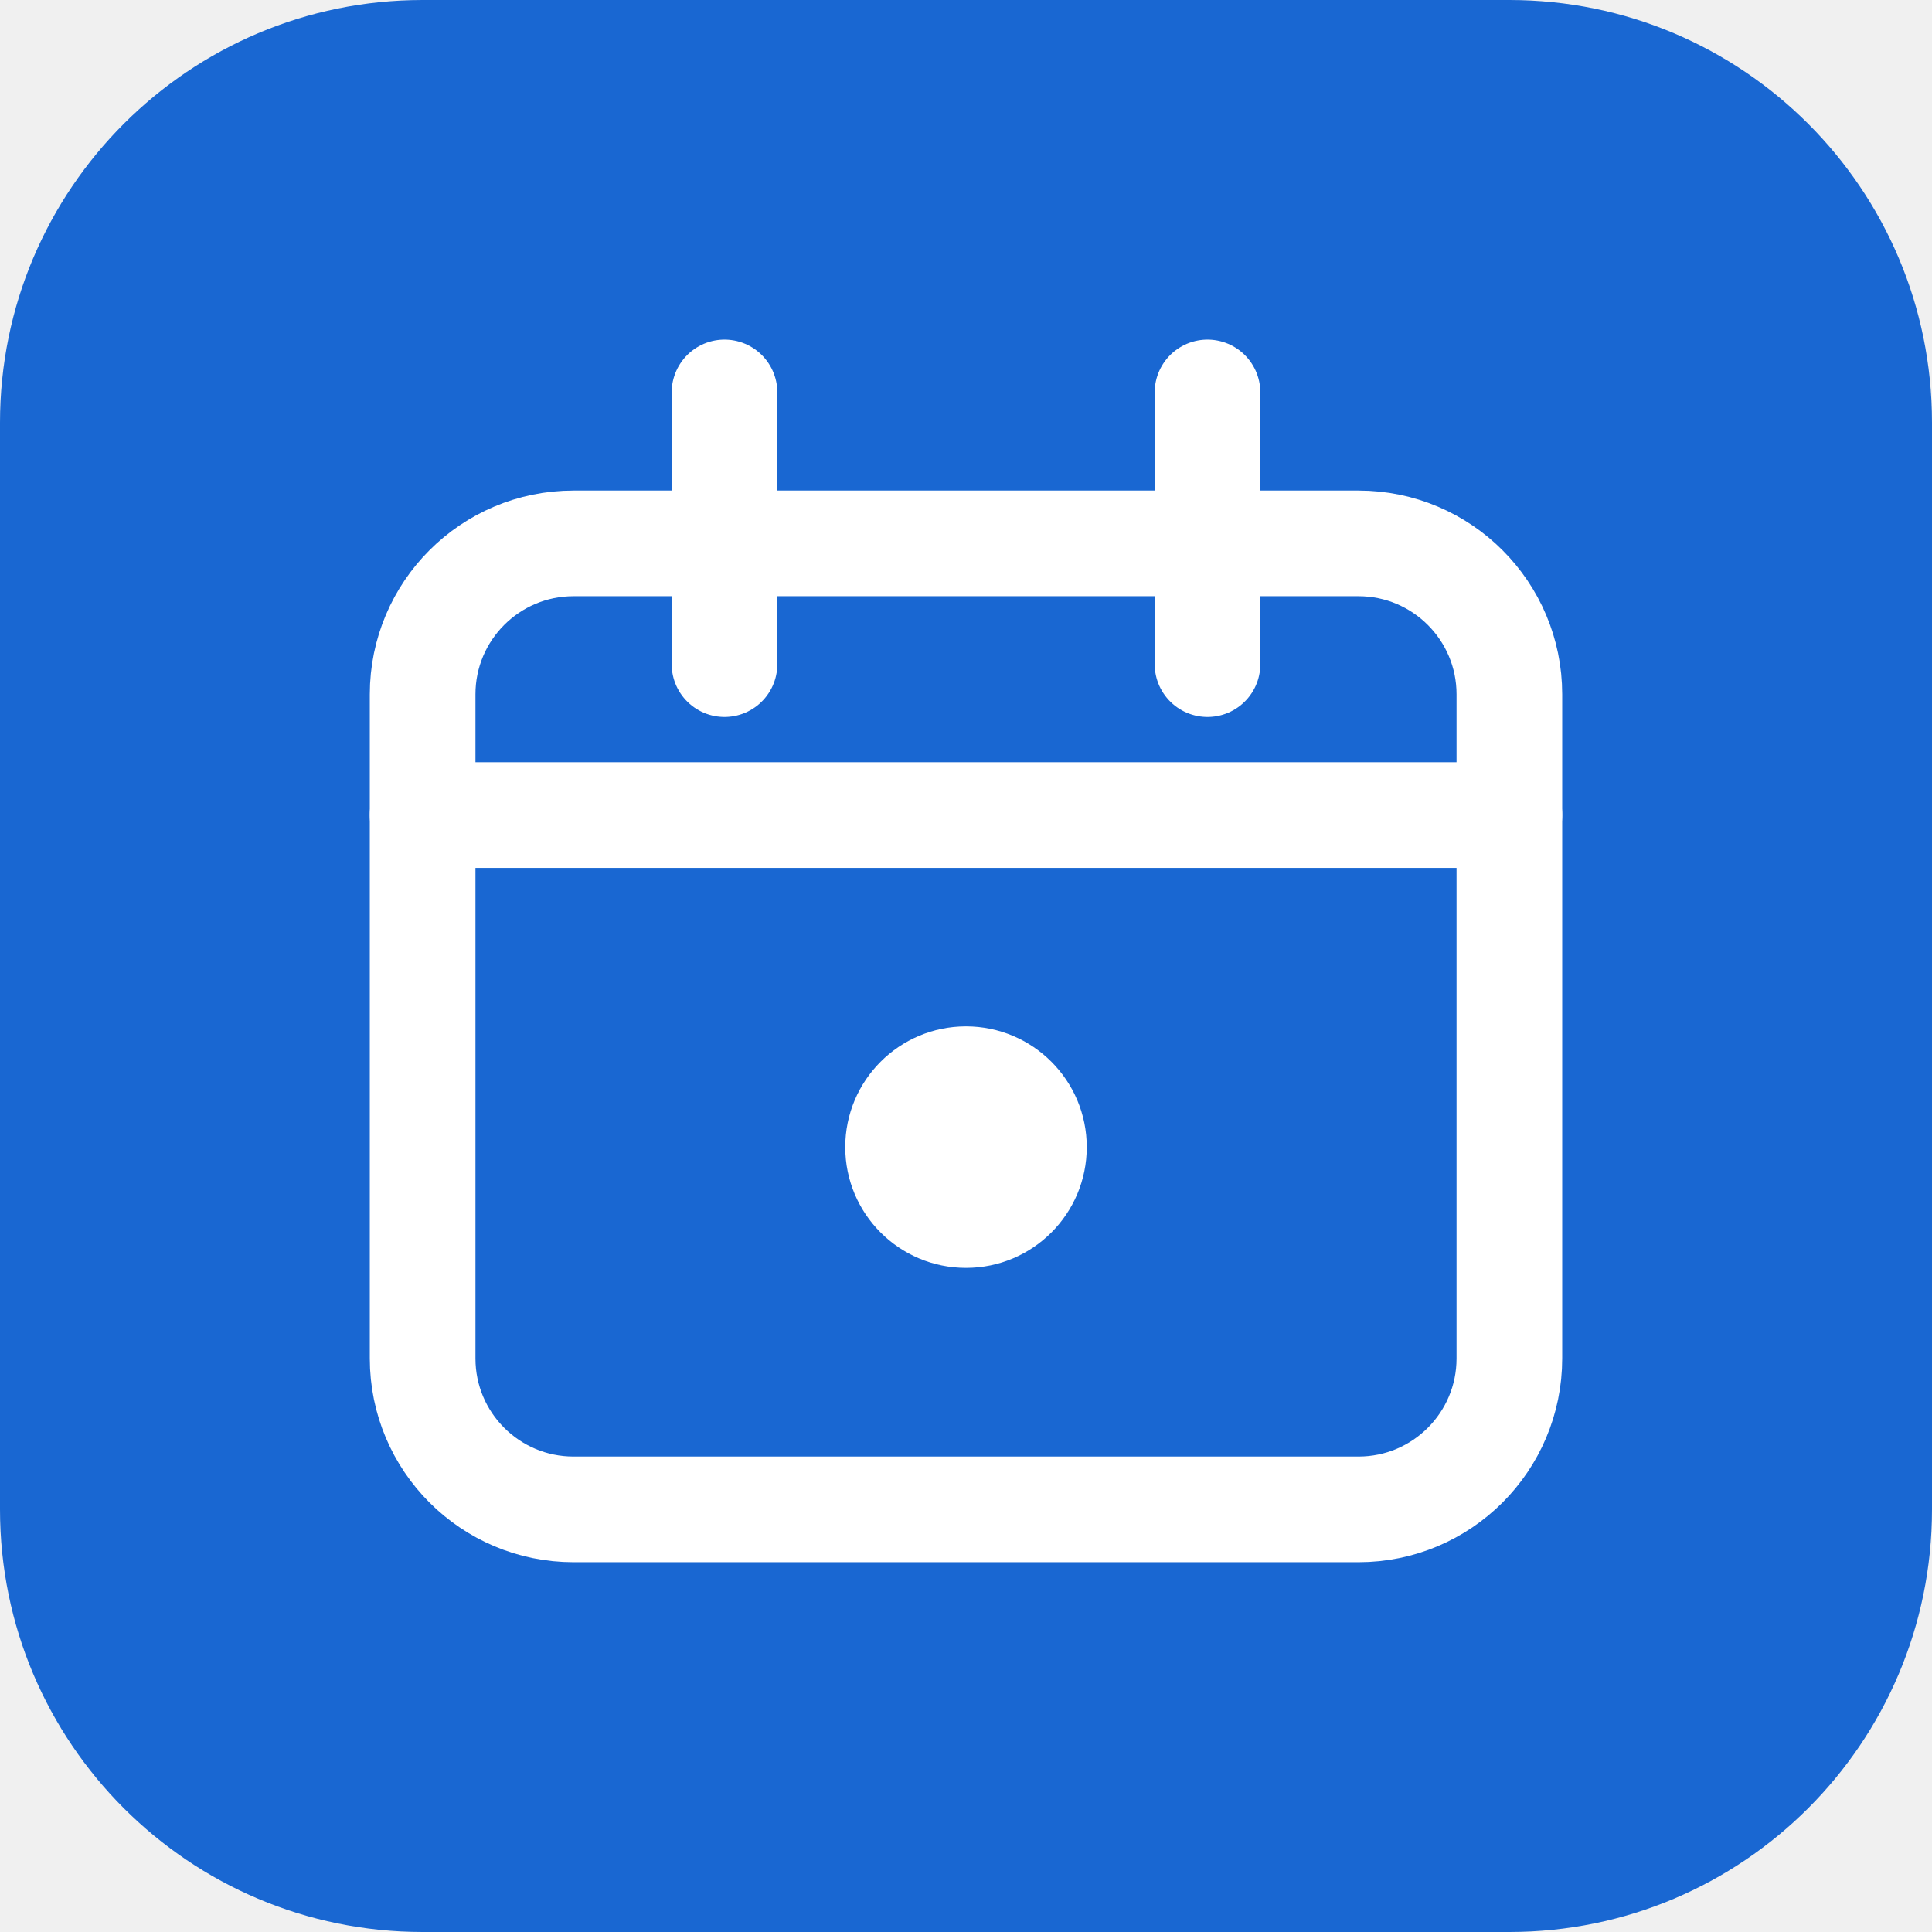
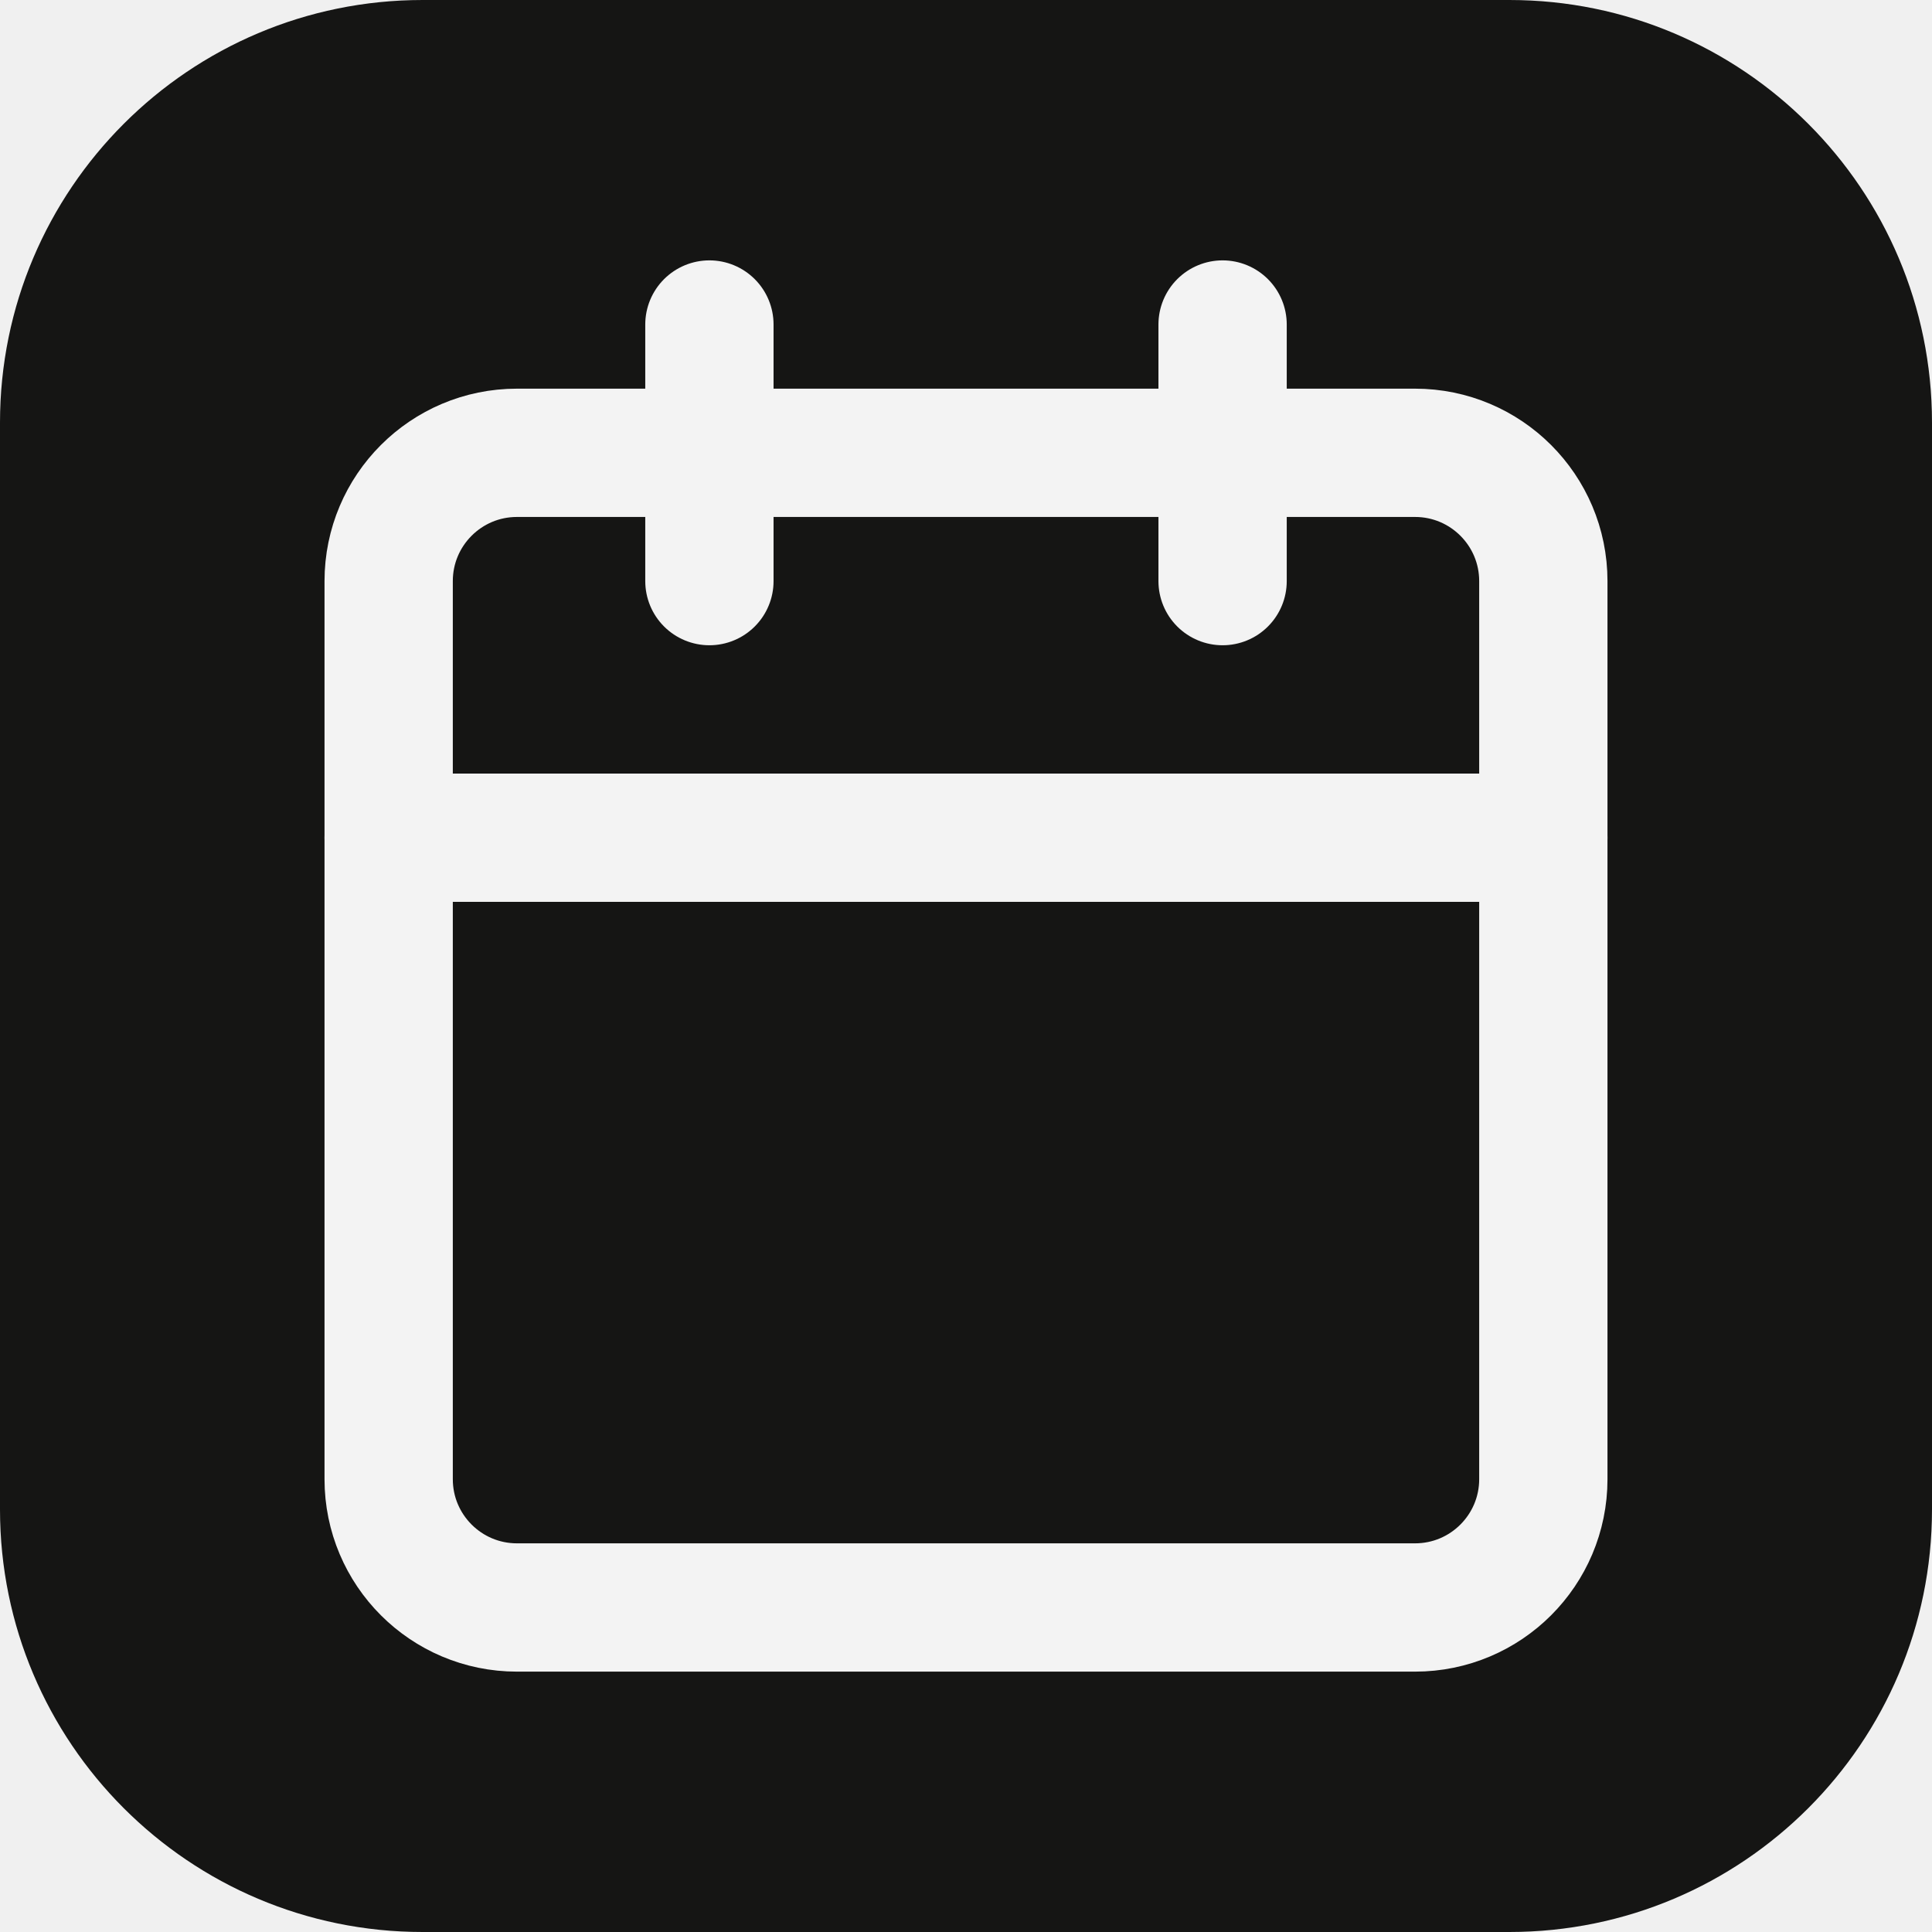
<svg xmlns="http://www.w3.org/2000/svg" viewBox="0 0 64 64">
-   <rect width="64" height="64" rx="14" fill="#1967d2" />
-   <rect x="14" y="18" width="36" height="32" rx="5" fill="none" stroke="#fff" stroke-width="3.5" />
-   <path d="M14 27h36M24 13v9M40 13v9" stroke="#fff" stroke-width="3.5" stroke-linecap="round" />
-   <circle cx="32" cy="38" r="4" fill="#fff" />
+   <rect width="64" height="64" rx="14" fill="#151514" />
+   <g transform="translate(6.5 6.5) scale(2.125)" fill="none" stroke="#f3f3f3" stroke-width="2" stroke-linecap="round" stroke-linejoin="round">
+     <rect x="3" y="4" width="18" height="18" rx="2" />
+     <path d="M16 2v4M8 2v4M3 10h18" />
+   </g>
</svg>
